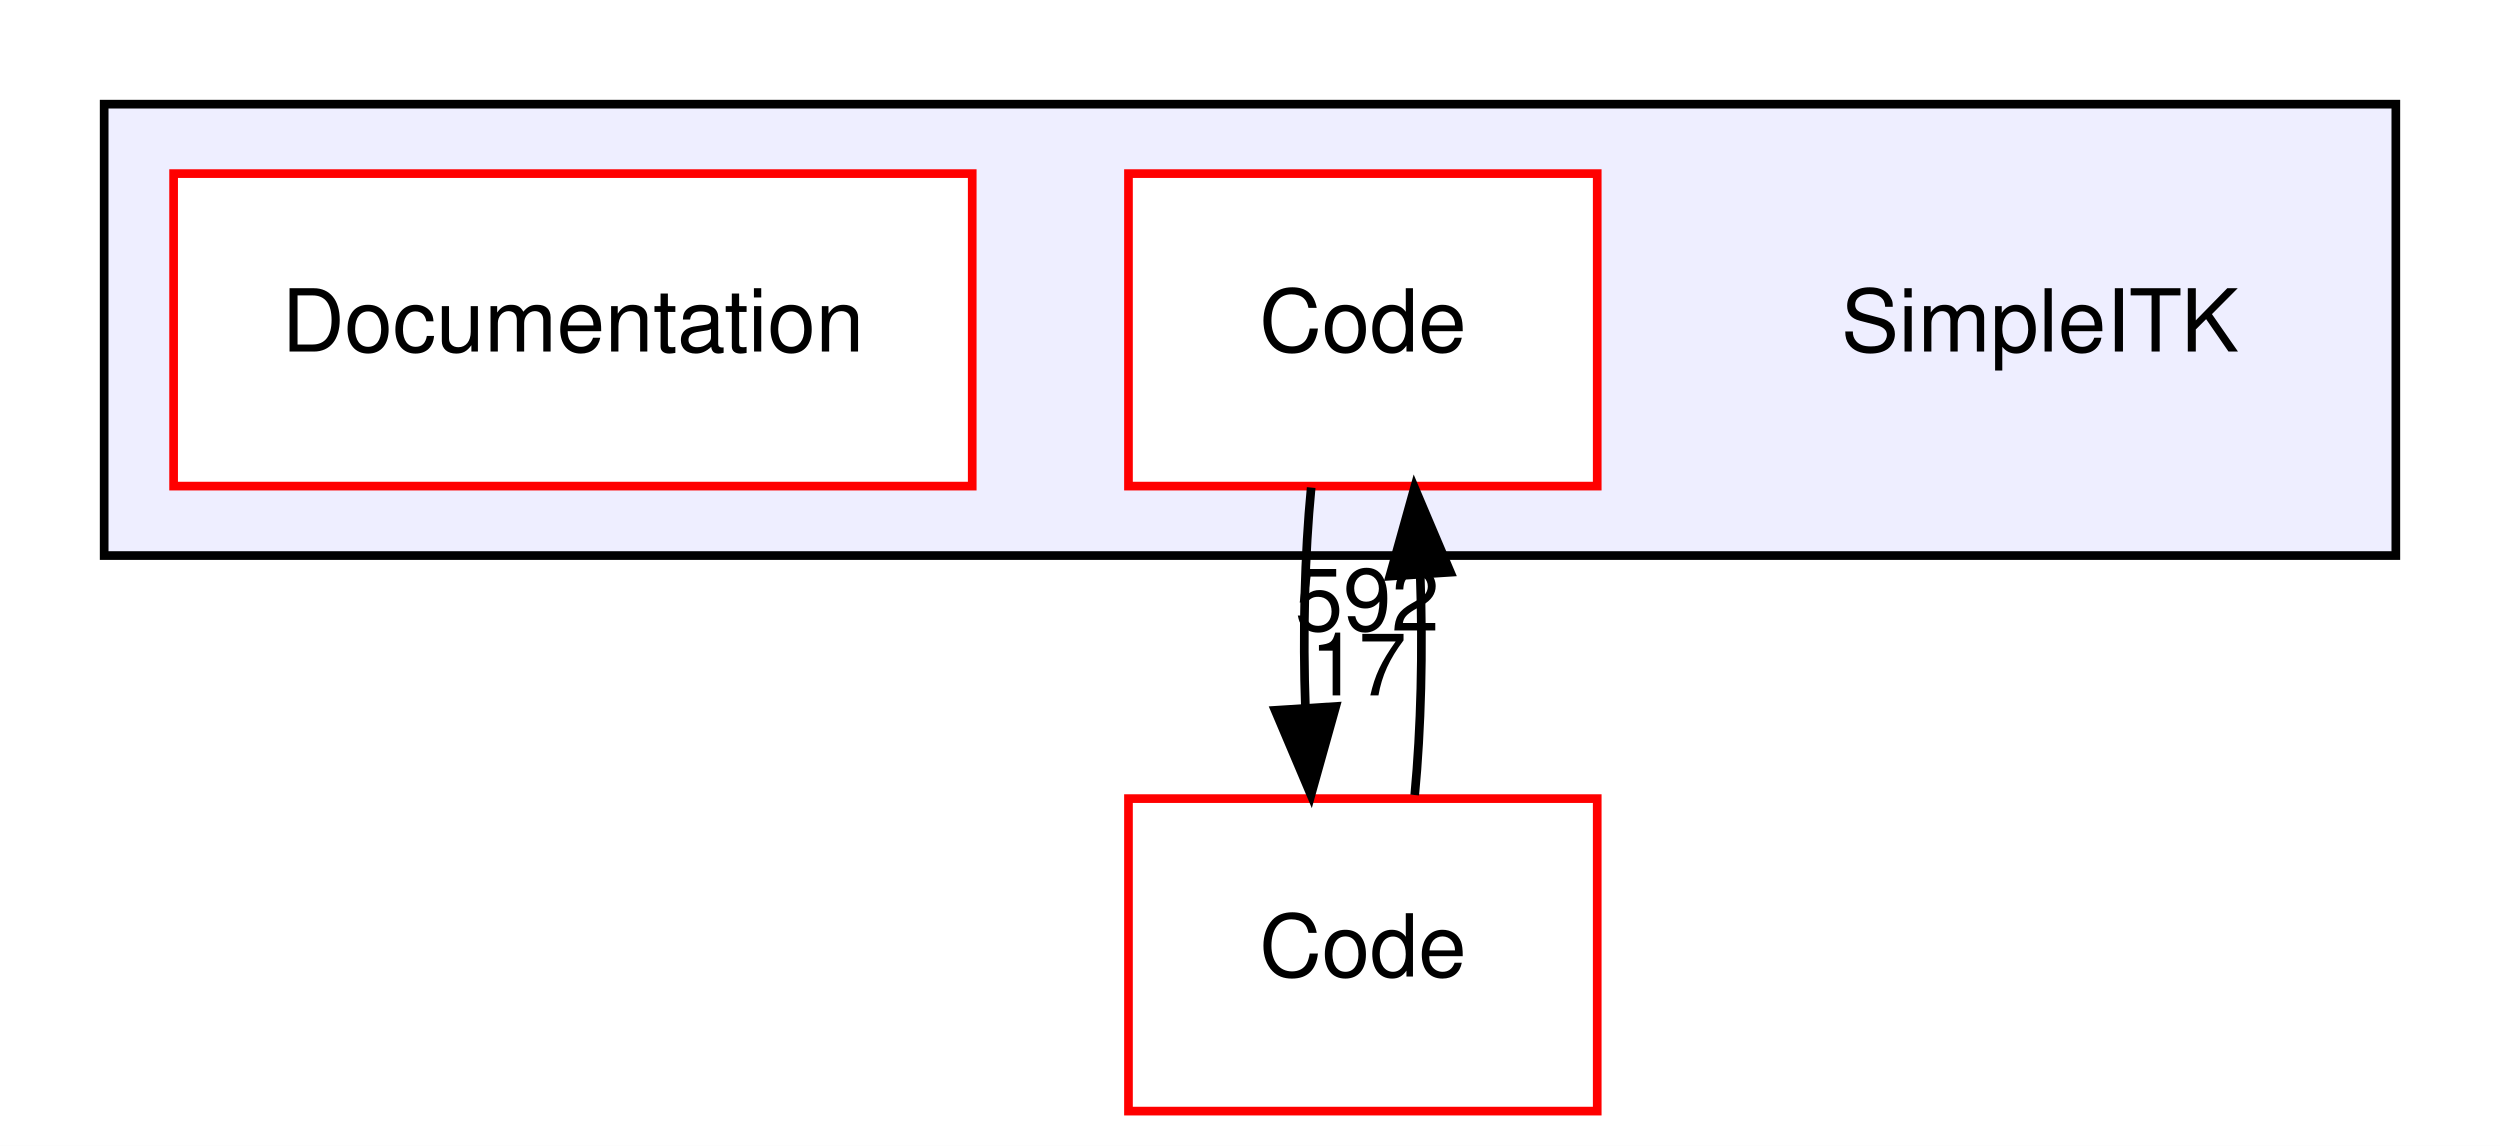
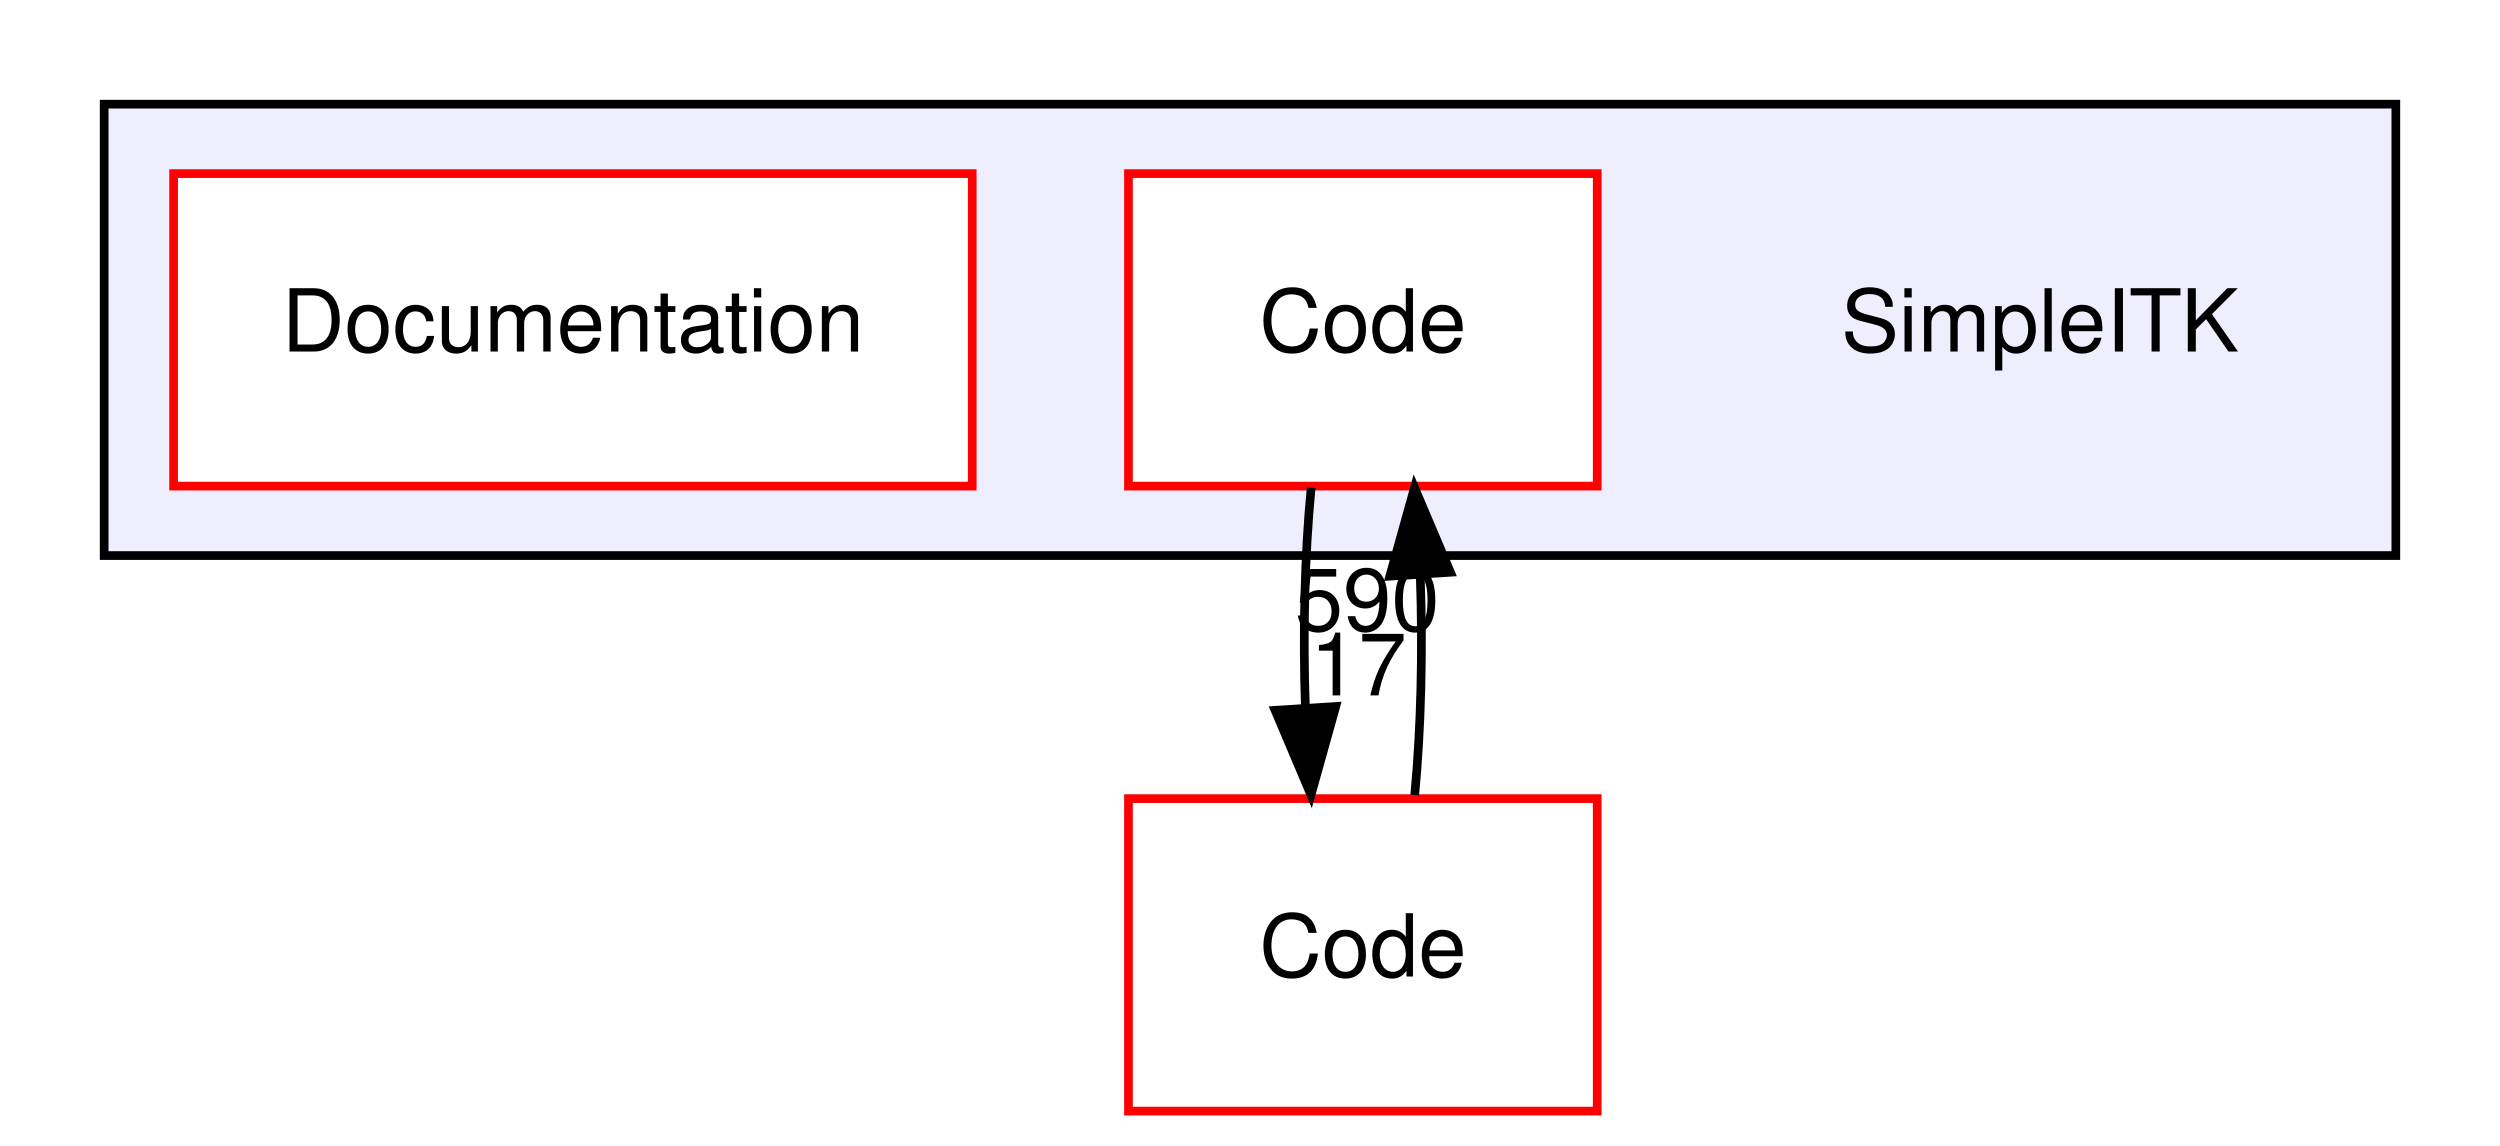
<svg xmlns="http://www.w3.org/2000/svg" xmlns:xlink="http://www.w3.org/1999/xlink" width="288pt" height="132pt" viewBox="0.00 0.00 288.00 132.00">
  <g id="graph0" class="graph" transform="scale(1 1) rotate(0) translate(4 128)">
    <polygon fill="#ffffff" stroke="transparent" points="-4,4 -4,-128 284,-128 284,4 -4,4" />
    <g id="clust1" class="cluster">
      <g id="a_clust1">
        <a xlink:href="dir_0195af5fa7804b5c802a7ca910fa092c.html" target="_top">
          <polygon fill="#eeeeff" stroke="#000000" points="8,-64 8,-116 272,-116 272,-64 8,-64" />
        </a>
      </g>
    </g>
    <g id="node1" class="node">
      <text text-anchor="middle" x="231" y="-87.5" font-family="Helvetica,sans-Serif" font-size="10.00" fill="#000000">SimpleITK</text>
    </g>
    <g id="node2" class="node">
      <g id="a_node2">
        <a xlink:href="dir_b9cb50edb61d9a37345e1397b3ccbbdc.html" target="_top" xlink:title="Code">
          <polygon fill="#ffffff" stroke="#ff0000" points="180,-108 126,-108 126,-72 180,-72 180,-108" />
          <text text-anchor="middle" x="153" y="-87.5" font-family="Helvetica,sans-Serif" font-size="10.00" fill="#000000">Code</text>
        </a>
      </g>
    </g>
    <g id="node4" class="node">
      <g id="a_node4">
        <a xlink:href="dir_f39368514e927ff3df32776217a2e927.html" target="_top" xlink:title="Code">
          <polygon fill="#ffffff" stroke="#ff0000" points="180,-36 126,-36 126,0 180,0 180,-36" />
          <text text-anchor="middle" x="153" y="-15.5" font-family="Helvetica,sans-Serif" font-size="10.00" fill="#000000">Code</text>
        </a>
      </g>
    </g>
    <g id="edge1" class="edge">
      <path fill="none" stroke="#000000" d="M147.048,-71.831C146.297,-64.131 146.076,-54.974 146.385,-46.417" />
      <polygon fill="#000000" stroke="#000000" points="149.879,-46.616 147.024,-36.413 142.893,-46.17 149.879,-46.616" />
      <g id="a_edge1-headlabel">
        <a xlink:href="dir_000003_000008.html" target="_top" xlink:title="17">
          <text text-anchor="middle" x="152.484" y="-47.884" font-family="Helvetica,sans-Serif" font-size="10.00" fill="#000000">17</text>
        </a>
      </g>
    </g>
    <g id="node3" class="node">
      <g id="a_node3">
        <a xlink:href="dir_a0d15dcceca226368774138d2ff217c3.html" target="_top" xlink:title="Documentation">
          <polygon fill="#ffffff" stroke="#ff0000" points="108,-108 16,-108 16,-72 108,-72 108,-108" />
          <text text-anchor="middle" x="62" y="-87.5" font-family="Helvetica,sans-Serif" font-size="10.00" fill="#000000">Documentation</text>
        </a>
      </g>
    </g>
    <g id="edge2" class="edge">
      <path fill="none" stroke="#000000" d="M158.976,-36.413C159.707,-44.059 159.92,-53.108 159.615,-61.573" />
      <polygon fill="#000000" stroke="#000000" points="156.105,-61.626 158.952,-71.831 163.09,-62.078 156.105,-61.626" />
      <g id="a_edge2-headlabel">
-         <a xlink:href="dir_000008_000003.html" target="_top" xlink:title="592">
-           <text text-anchor="middle" x="153.503" y="-55.356" font-family="Helvetica,sans-Serif" font-size="10.00" fill="#000000">592</text>
+         <a xlink:href="dir_000008_000003.html" target="_top" xlink:title="590">
+           <text text-anchor="middle" x="153.503" y="-55.356" font-family="Helvetica,sans-Serif" font-size="10.00" fill="#000000">590</text>
        </a>
      </g>
    </g>
  </g>
</svg>
